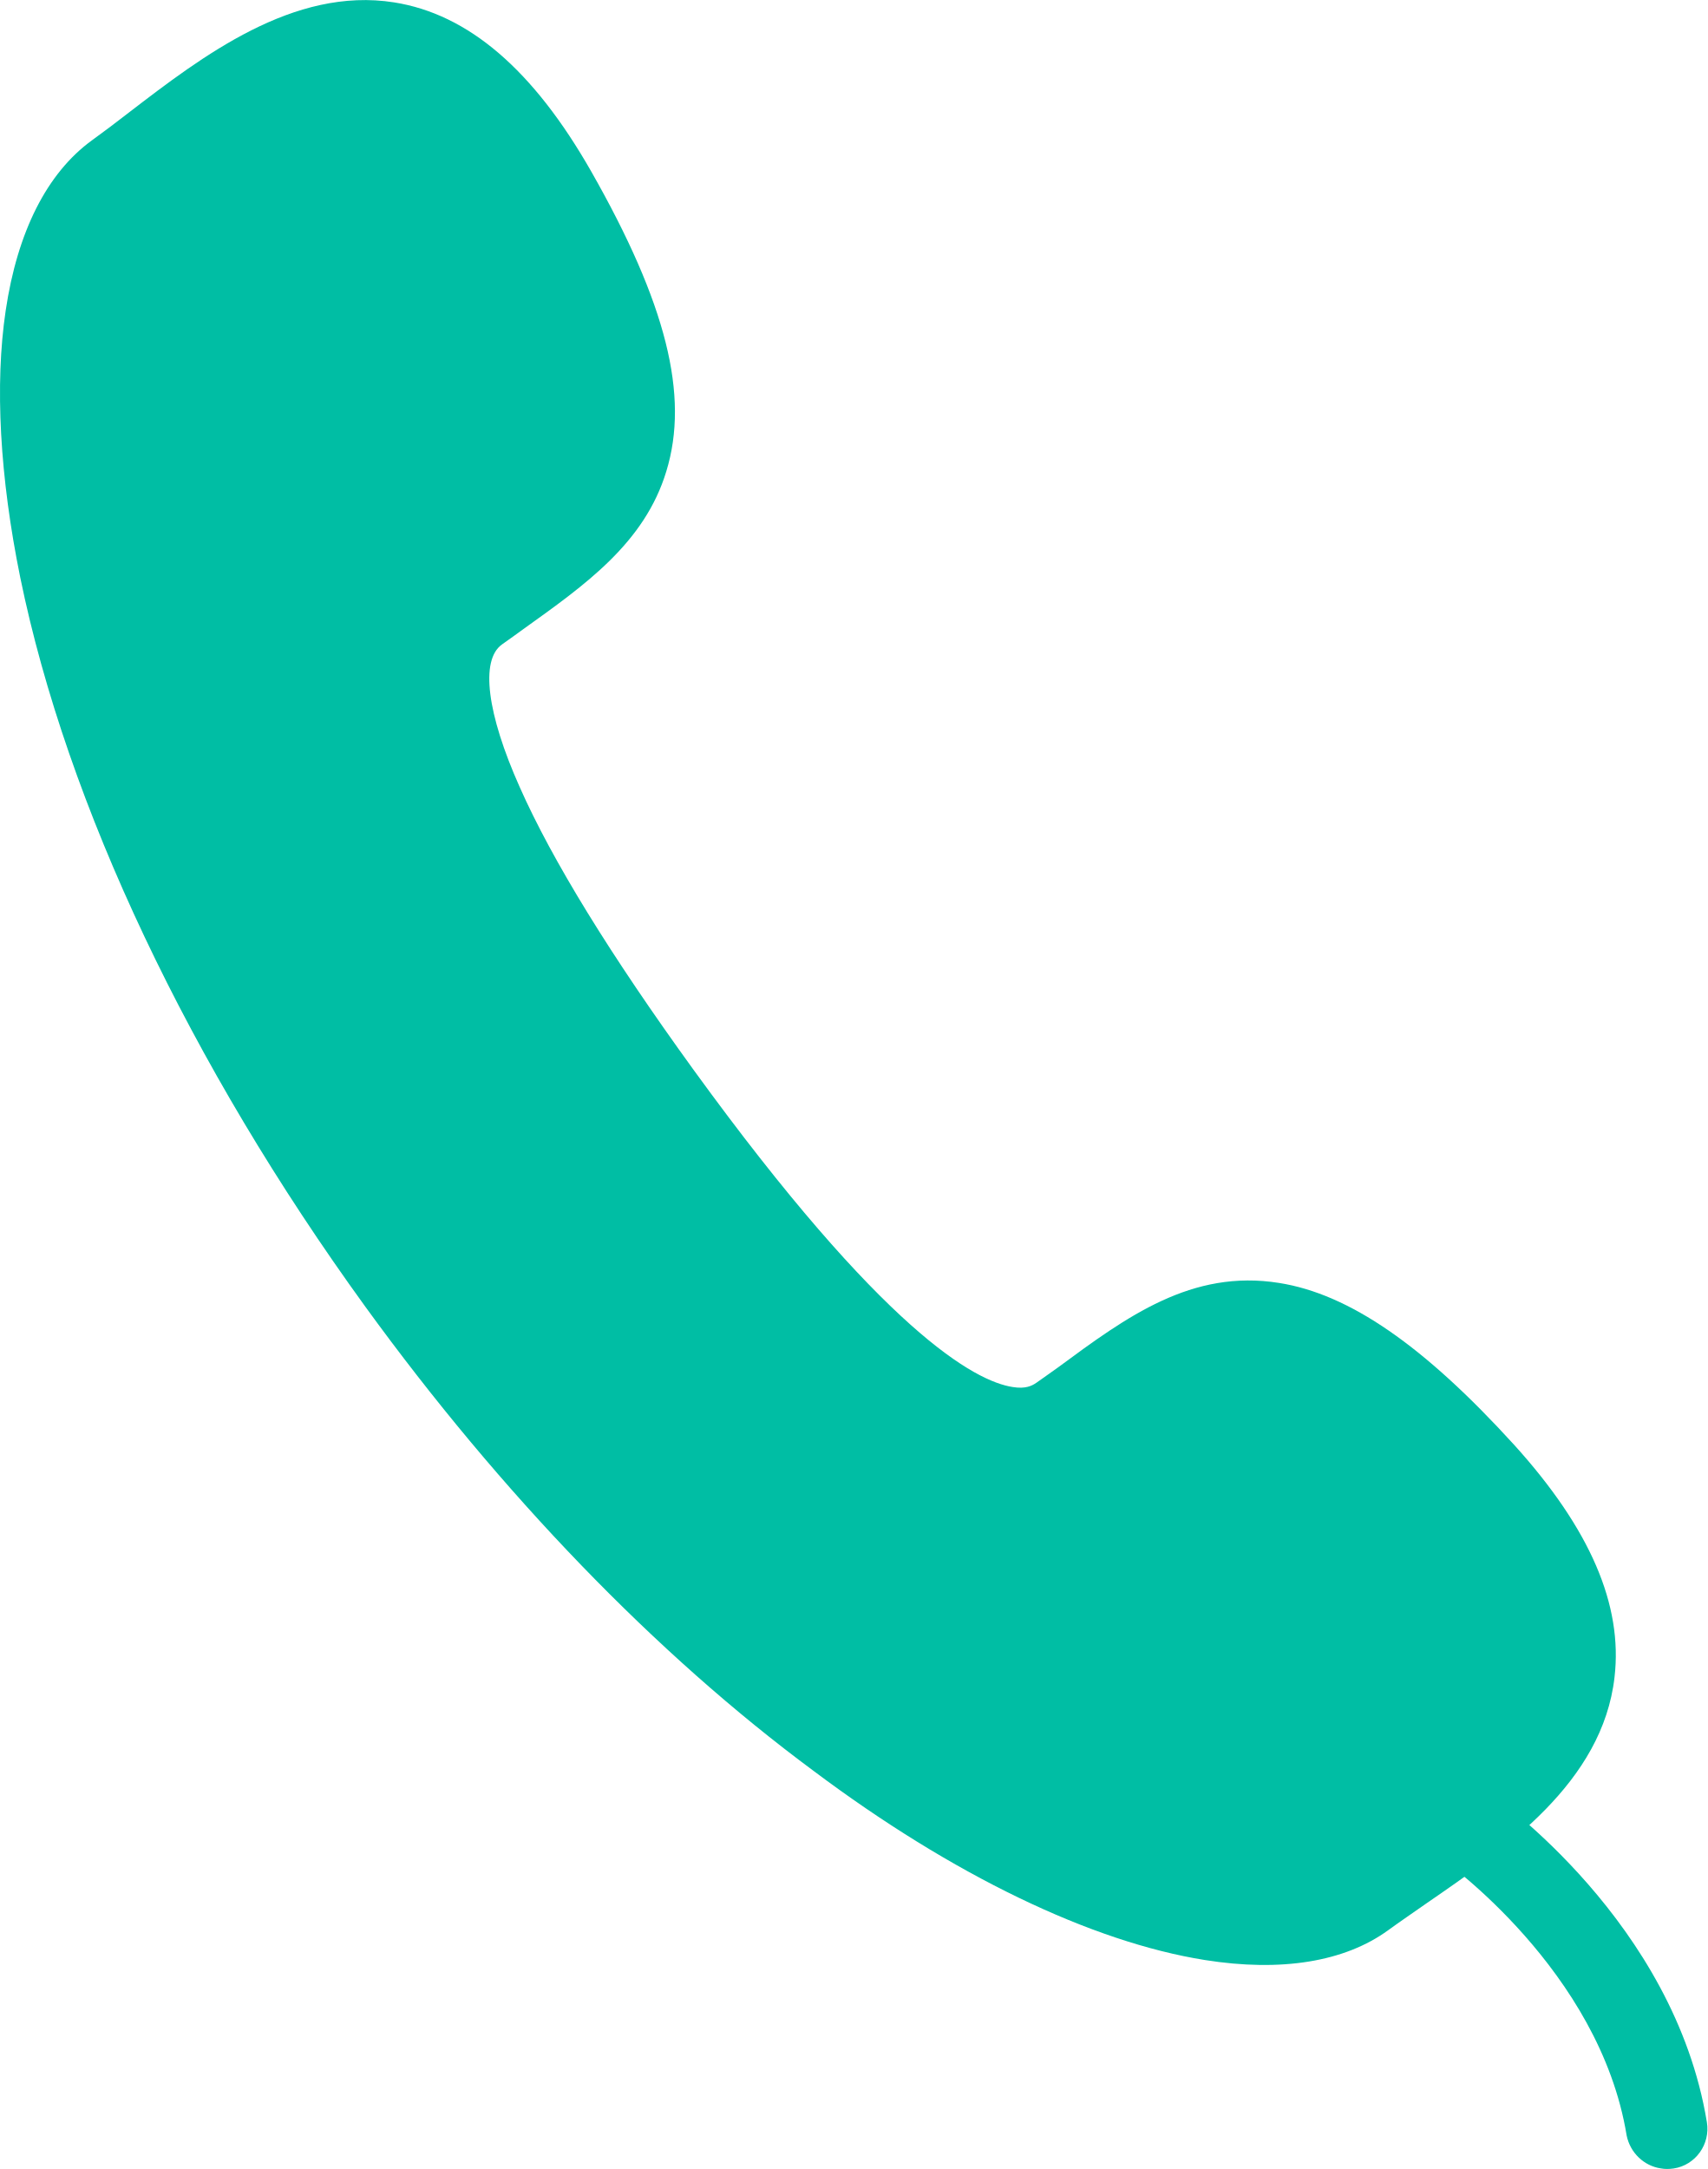
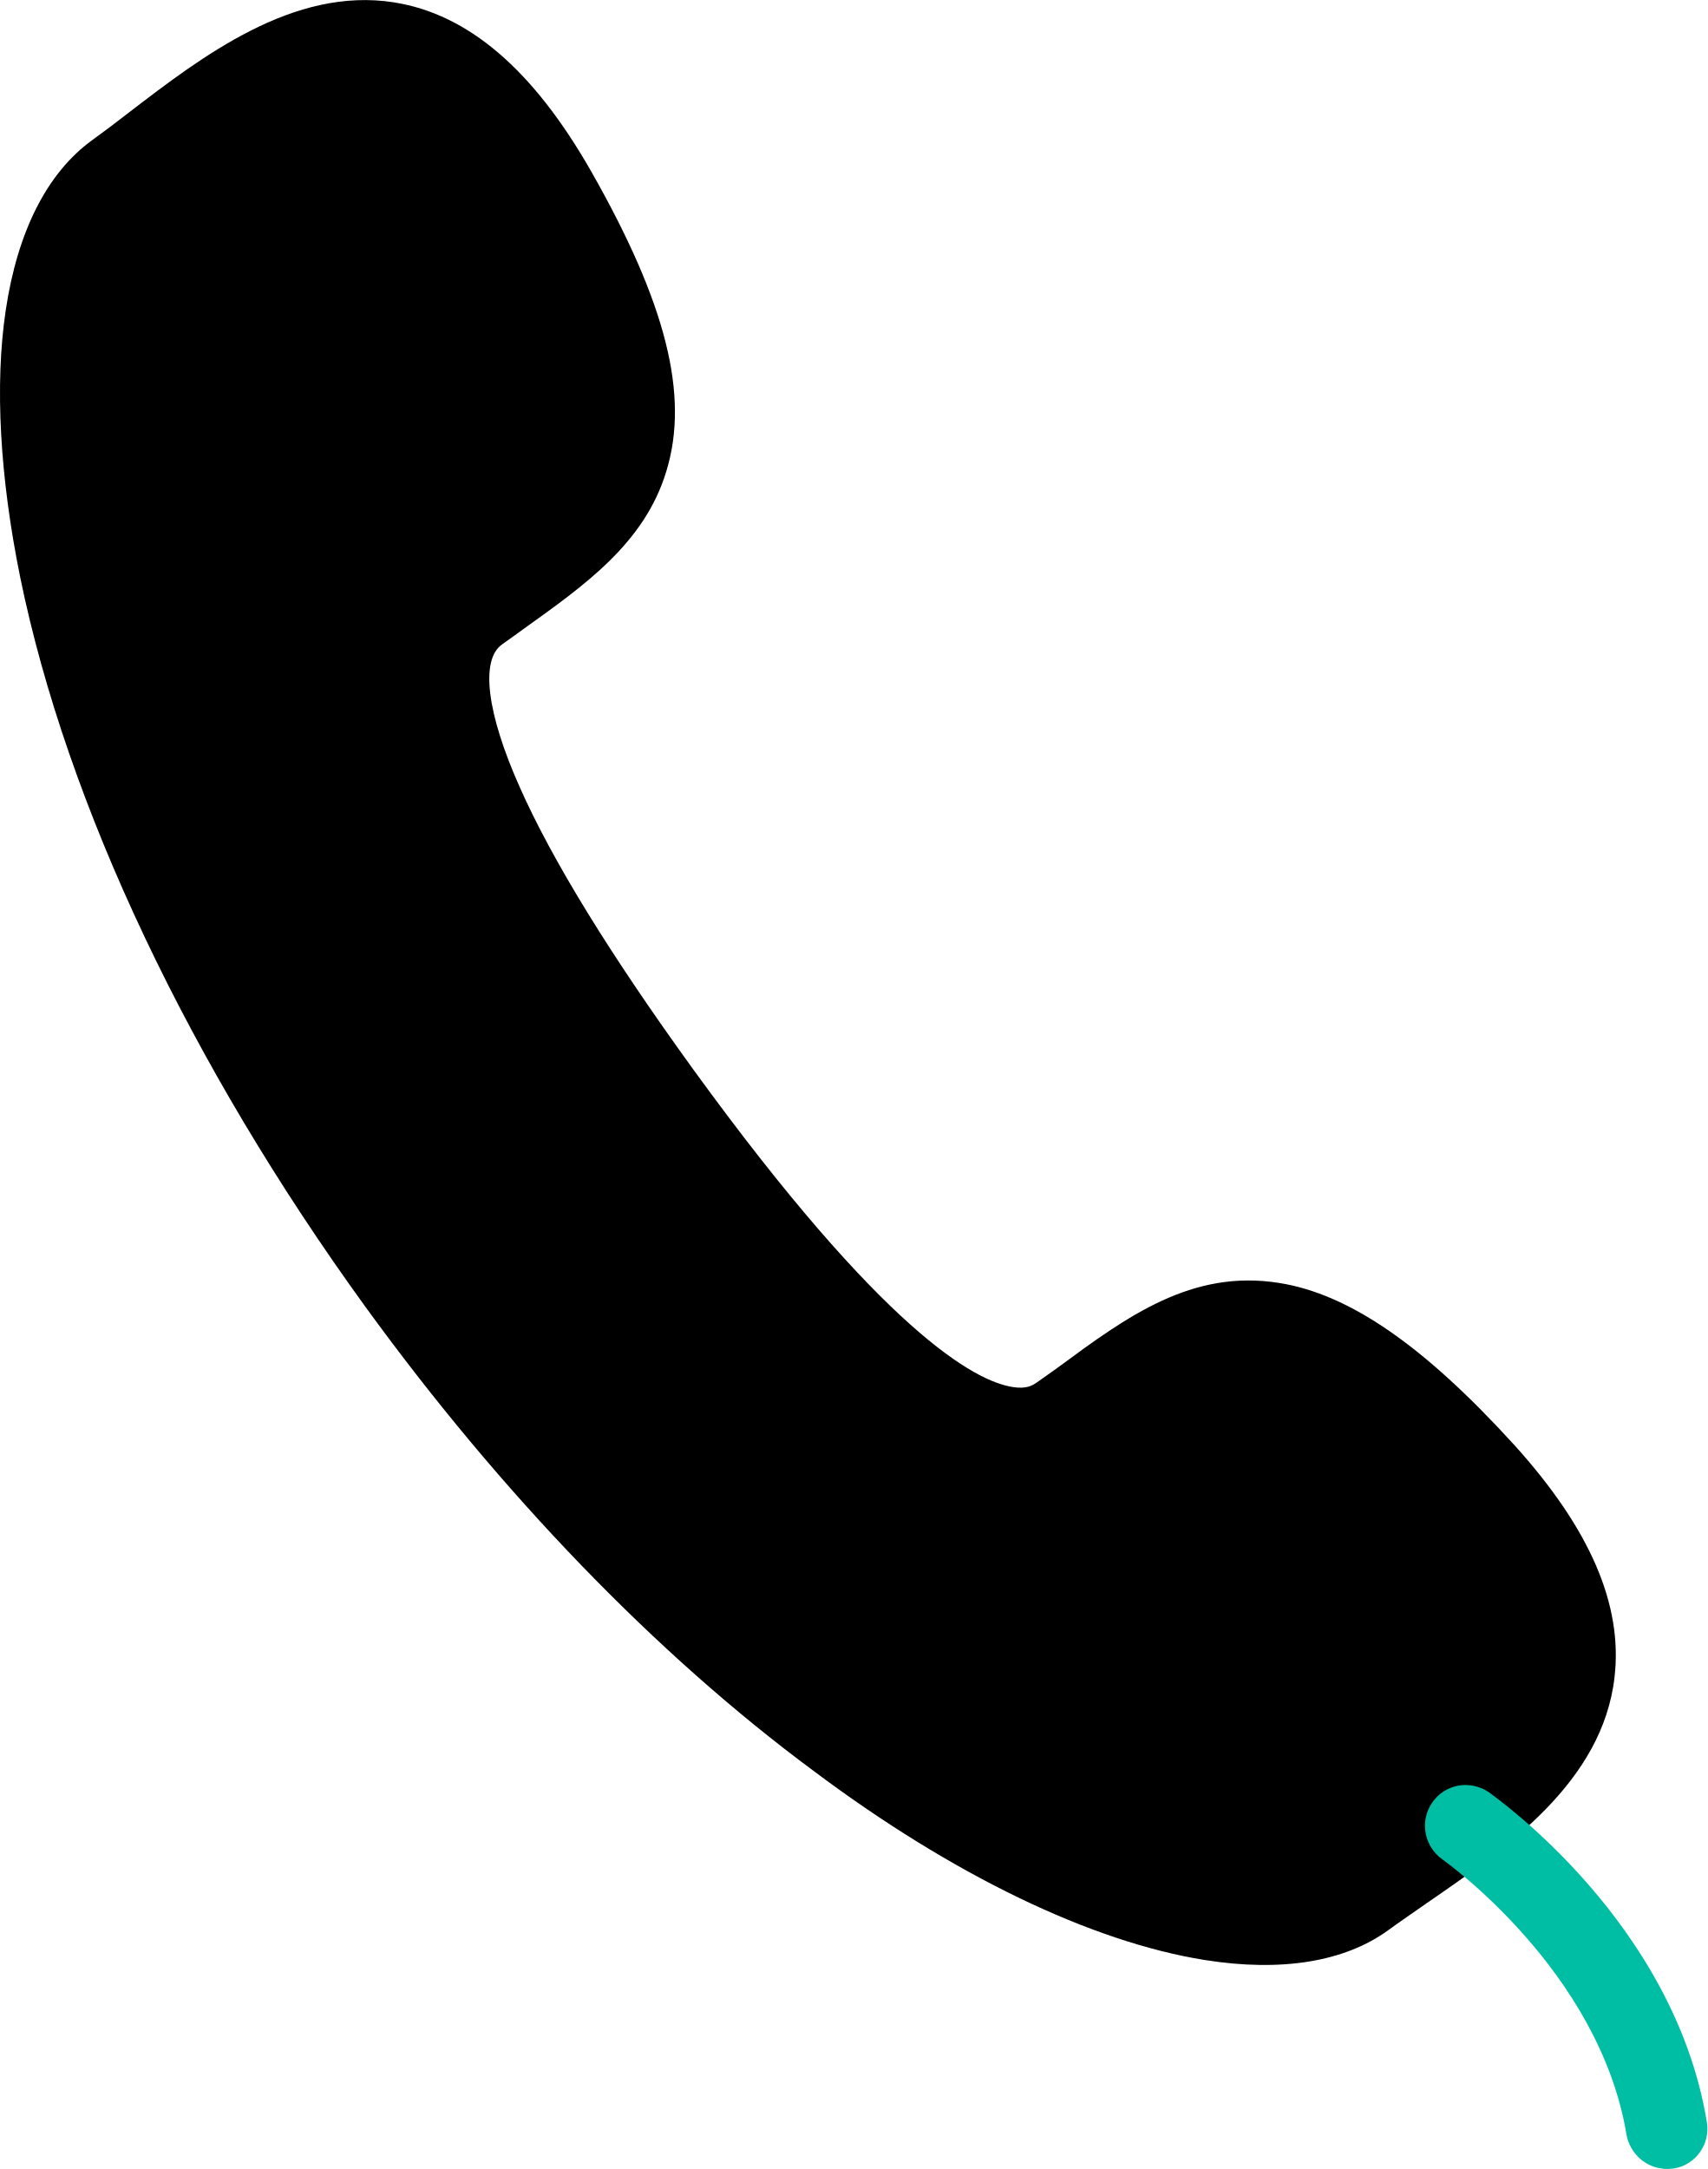
<svg xmlns="http://www.w3.org/2000/svg" version="1.1" id="Layer_1" x="0px" y="0px" width="16.492px" height="20.947px" viewBox="0 0 16.492 20.947" enable-background="new 0 0 16.492 20.947" xml:space="preserve">
  <g>
    <g>
-       <path fill="#00BEA4" d="M7.858,17.102c-1.523-1.127-3.018-2.677-4.328-4.481c-1.698-2.343-2.883-4.844-3.334-7.042    c-0.198-0.973-0.248-1.863-0.141-2.58c0.113-0.76,0.398-1.327,0.832-1.643c0.115-0.083,0.234-0.173,0.359-0.27    c0.706-0.542,1.588-1.217,2.561-1.063c0.717,0.114,1.344,0.65,1.905,1.635c0.722,1.27,0.949,2.161,0.724,2.894    C6.226,5.243,5.657,5.645,5.056,6.075c-0.068,0.05-0.137,0.099-0.209,0.15C4.638,6.377,4.703,6.891,5.019,7.599    c0.315,0.712,0.881,1.629,1.676,2.727c1.841,2.538,2.724,3.013,3.086,3.069c0.125,0.021,0.188-0.012,0.231-0.042    c0.072-0.049,0.142-0.102,0.21-0.149c0.663-0.489,1.289-0.949,2.133-0.814c0.678,0.107,1.398,0.605,2.27,1.563    c0.736,0.813,1.051,1.548,0.97,2.244c-0.116,1.017-1.058,1.662-1.813,2.182c-0.131,0.092-0.258,0.178-0.372,0.261    c-0.421,0.307-1.034,0.406-1.771,0.289C10.543,18.755,9.198,18.107,7.858,17.102z" />
+       <path fill="" d="M7.858,17.102c-1.523-1.127-3.018-2.677-4.328-4.481c-1.698-2.343-2.883-4.844-3.334-7.042    c-0.198-0.973-0.248-1.863-0.141-2.58c0.113-0.76,0.398-1.327,0.832-1.643c0.115-0.083,0.234-0.173,0.359-0.27    c0.706-0.542,1.588-1.217,2.561-1.063c0.717,0.114,1.344,0.65,1.905,1.635c0.722,1.27,0.949,2.161,0.724,2.894    C6.226,5.243,5.657,5.645,5.056,6.075c-0.068,0.05-0.137,0.099-0.209,0.15C4.638,6.377,4.703,6.891,5.019,7.599    c0.315,0.712,0.881,1.629,1.676,2.727c1.841,2.538,2.724,3.013,3.086,3.069c0.125,0.021,0.188-0.012,0.231-0.042    c0.072-0.049,0.142-0.102,0.21-0.149c0.663-0.489,1.289-0.949,2.133-0.814c0.678,0.107,1.398,0.605,2.27,1.563    c0.736,0.813,1.051,1.548,0.97,2.244c-0.116,1.017-1.058,1.662-1.813,2.182c-0.131,0.092-0.258,0.178-0.372,0.261    c-0.421,0.307-1.034,0.406-1.771,0.289C10.543,18.755,9.198,18.107,7.858,17.102z" />
    </g>
    <path fill="#00BEA4" d="M15.712,20.623c-0.261-1.595-1.768-2.657-1.781-2.667l0,0c-0.176-0.126-0.22-0.37-0.098-0.546   c0.122-0.181,0.366-0.224,0.546-0.103c0.07,0.053,1.792,1.26,2.108,3.188c0.035,0.212-0.109,0.415-0.321,0.447   c-0.043,0.006-0.084,0.007-0.125-0.001C15.88,20.917,15.746,20.791,15.712,20.623z" />
  </g>
</svg>
